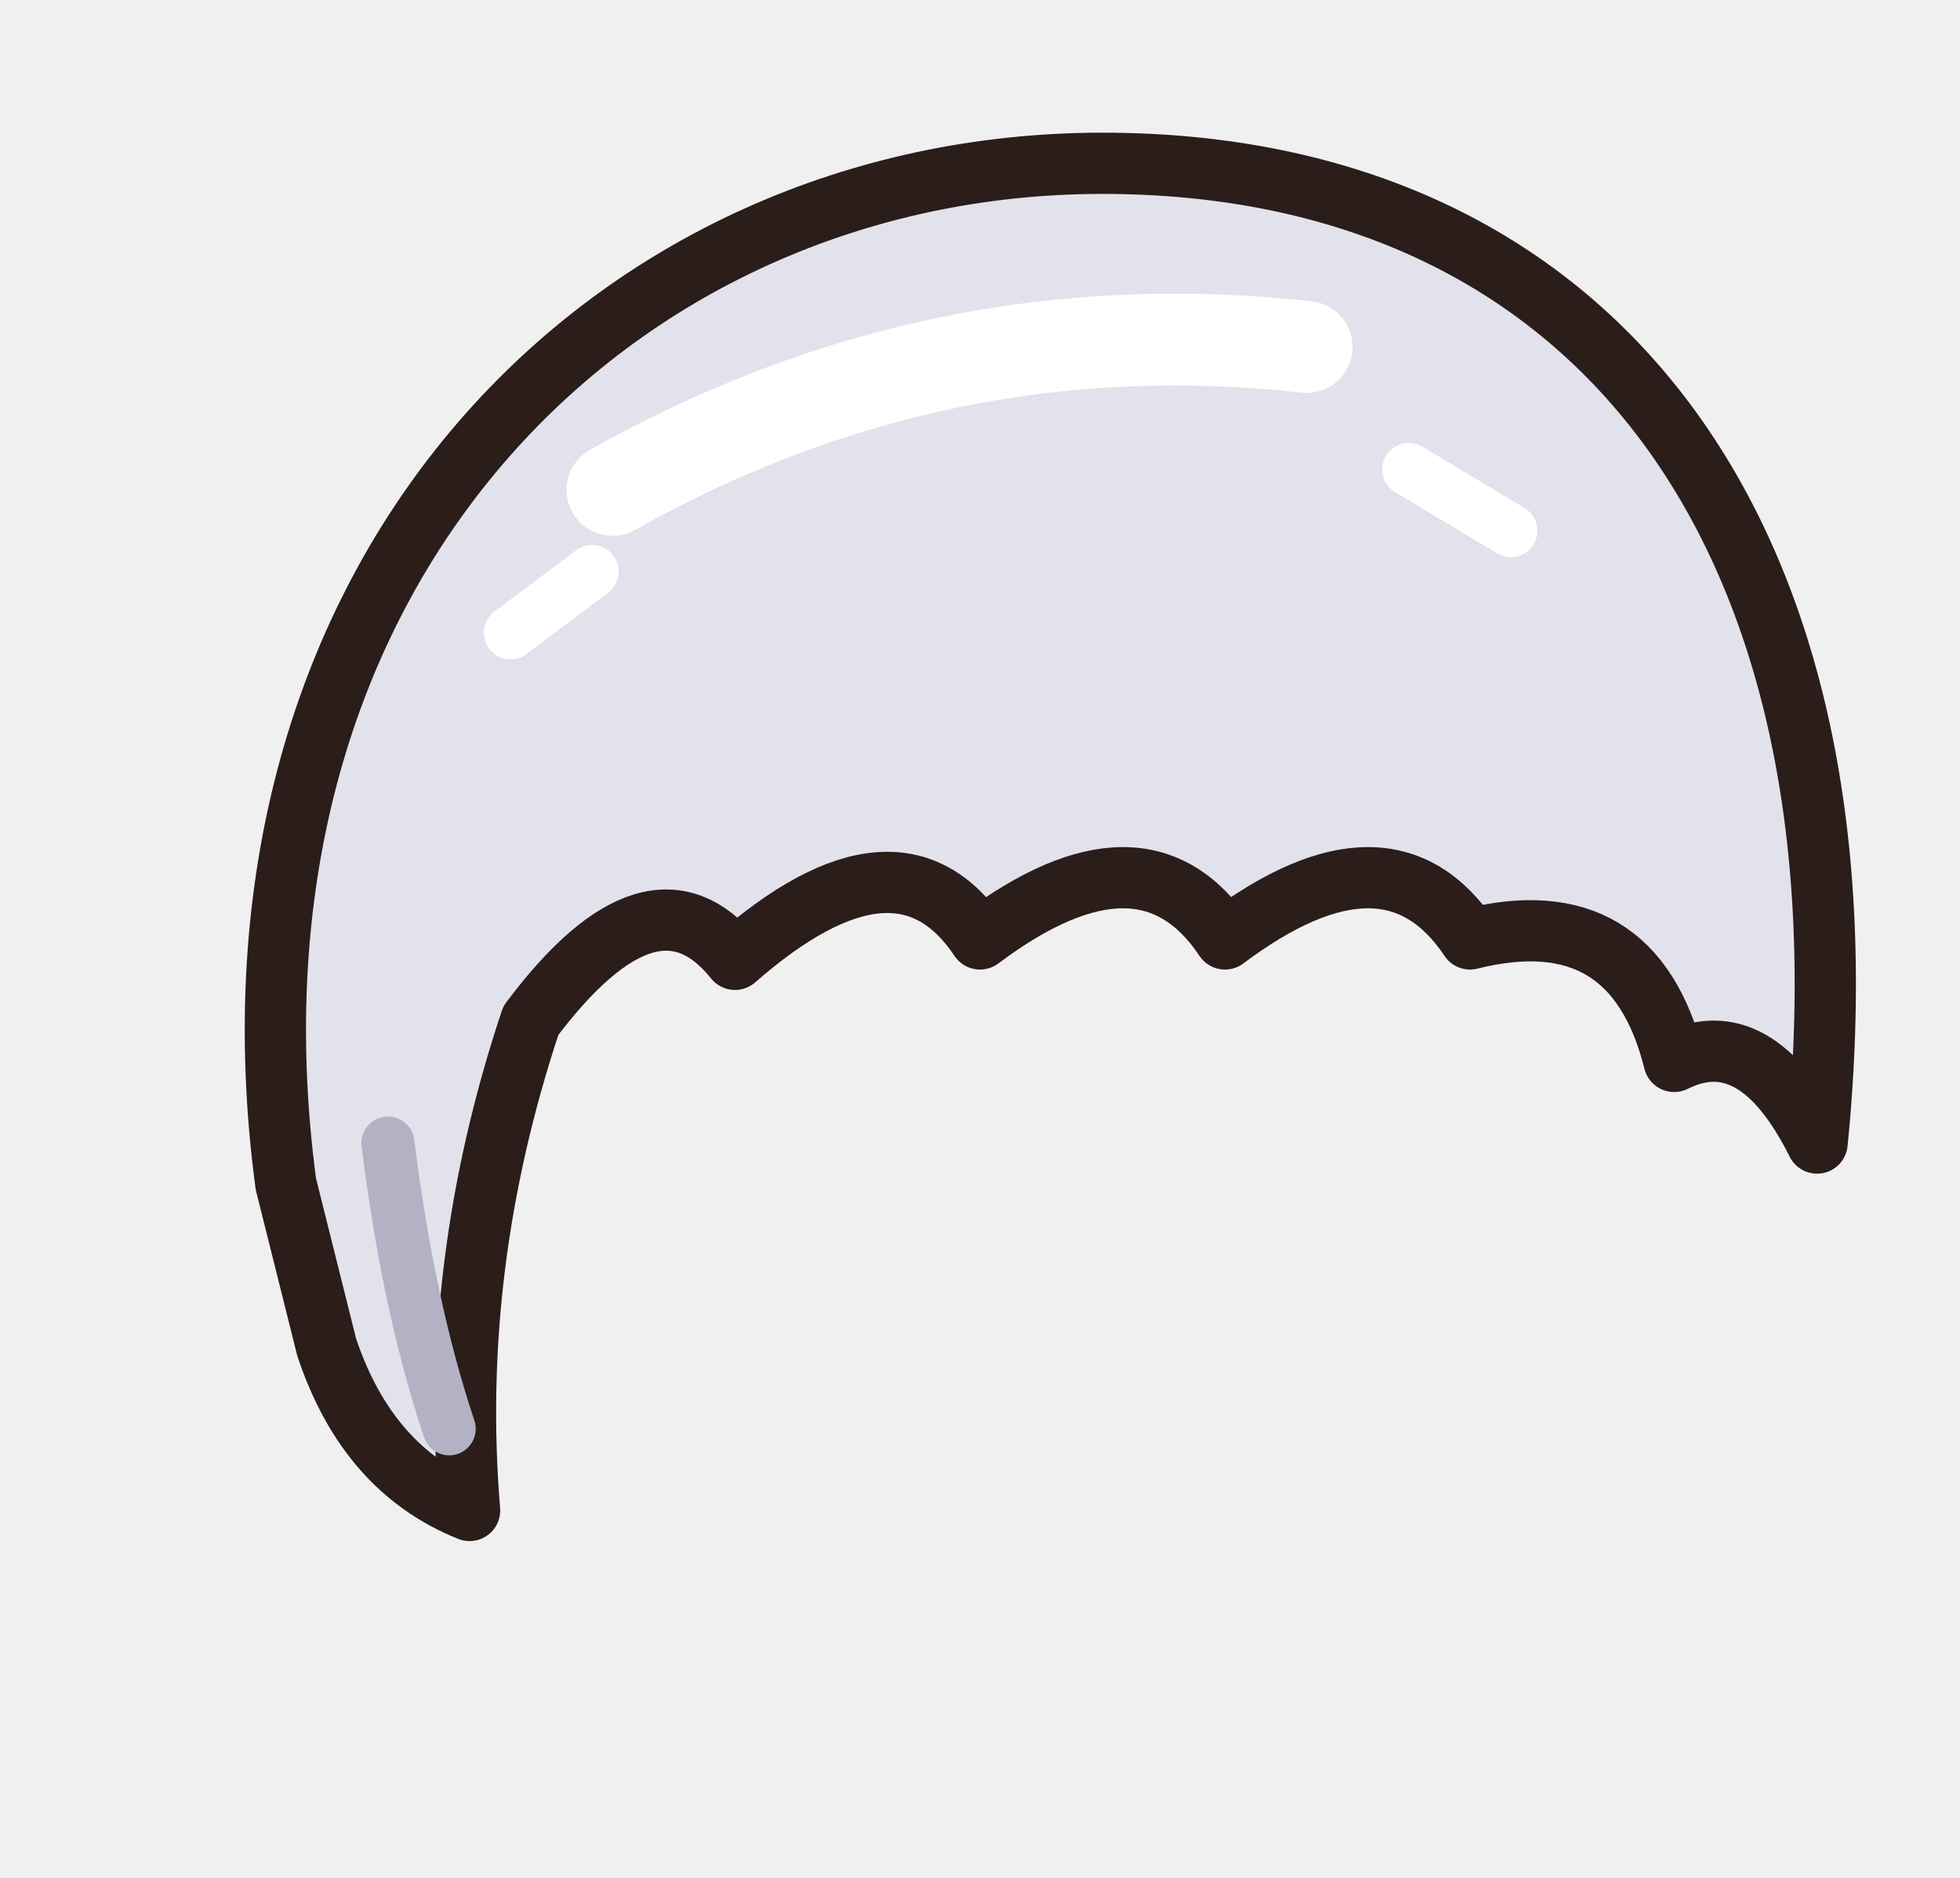
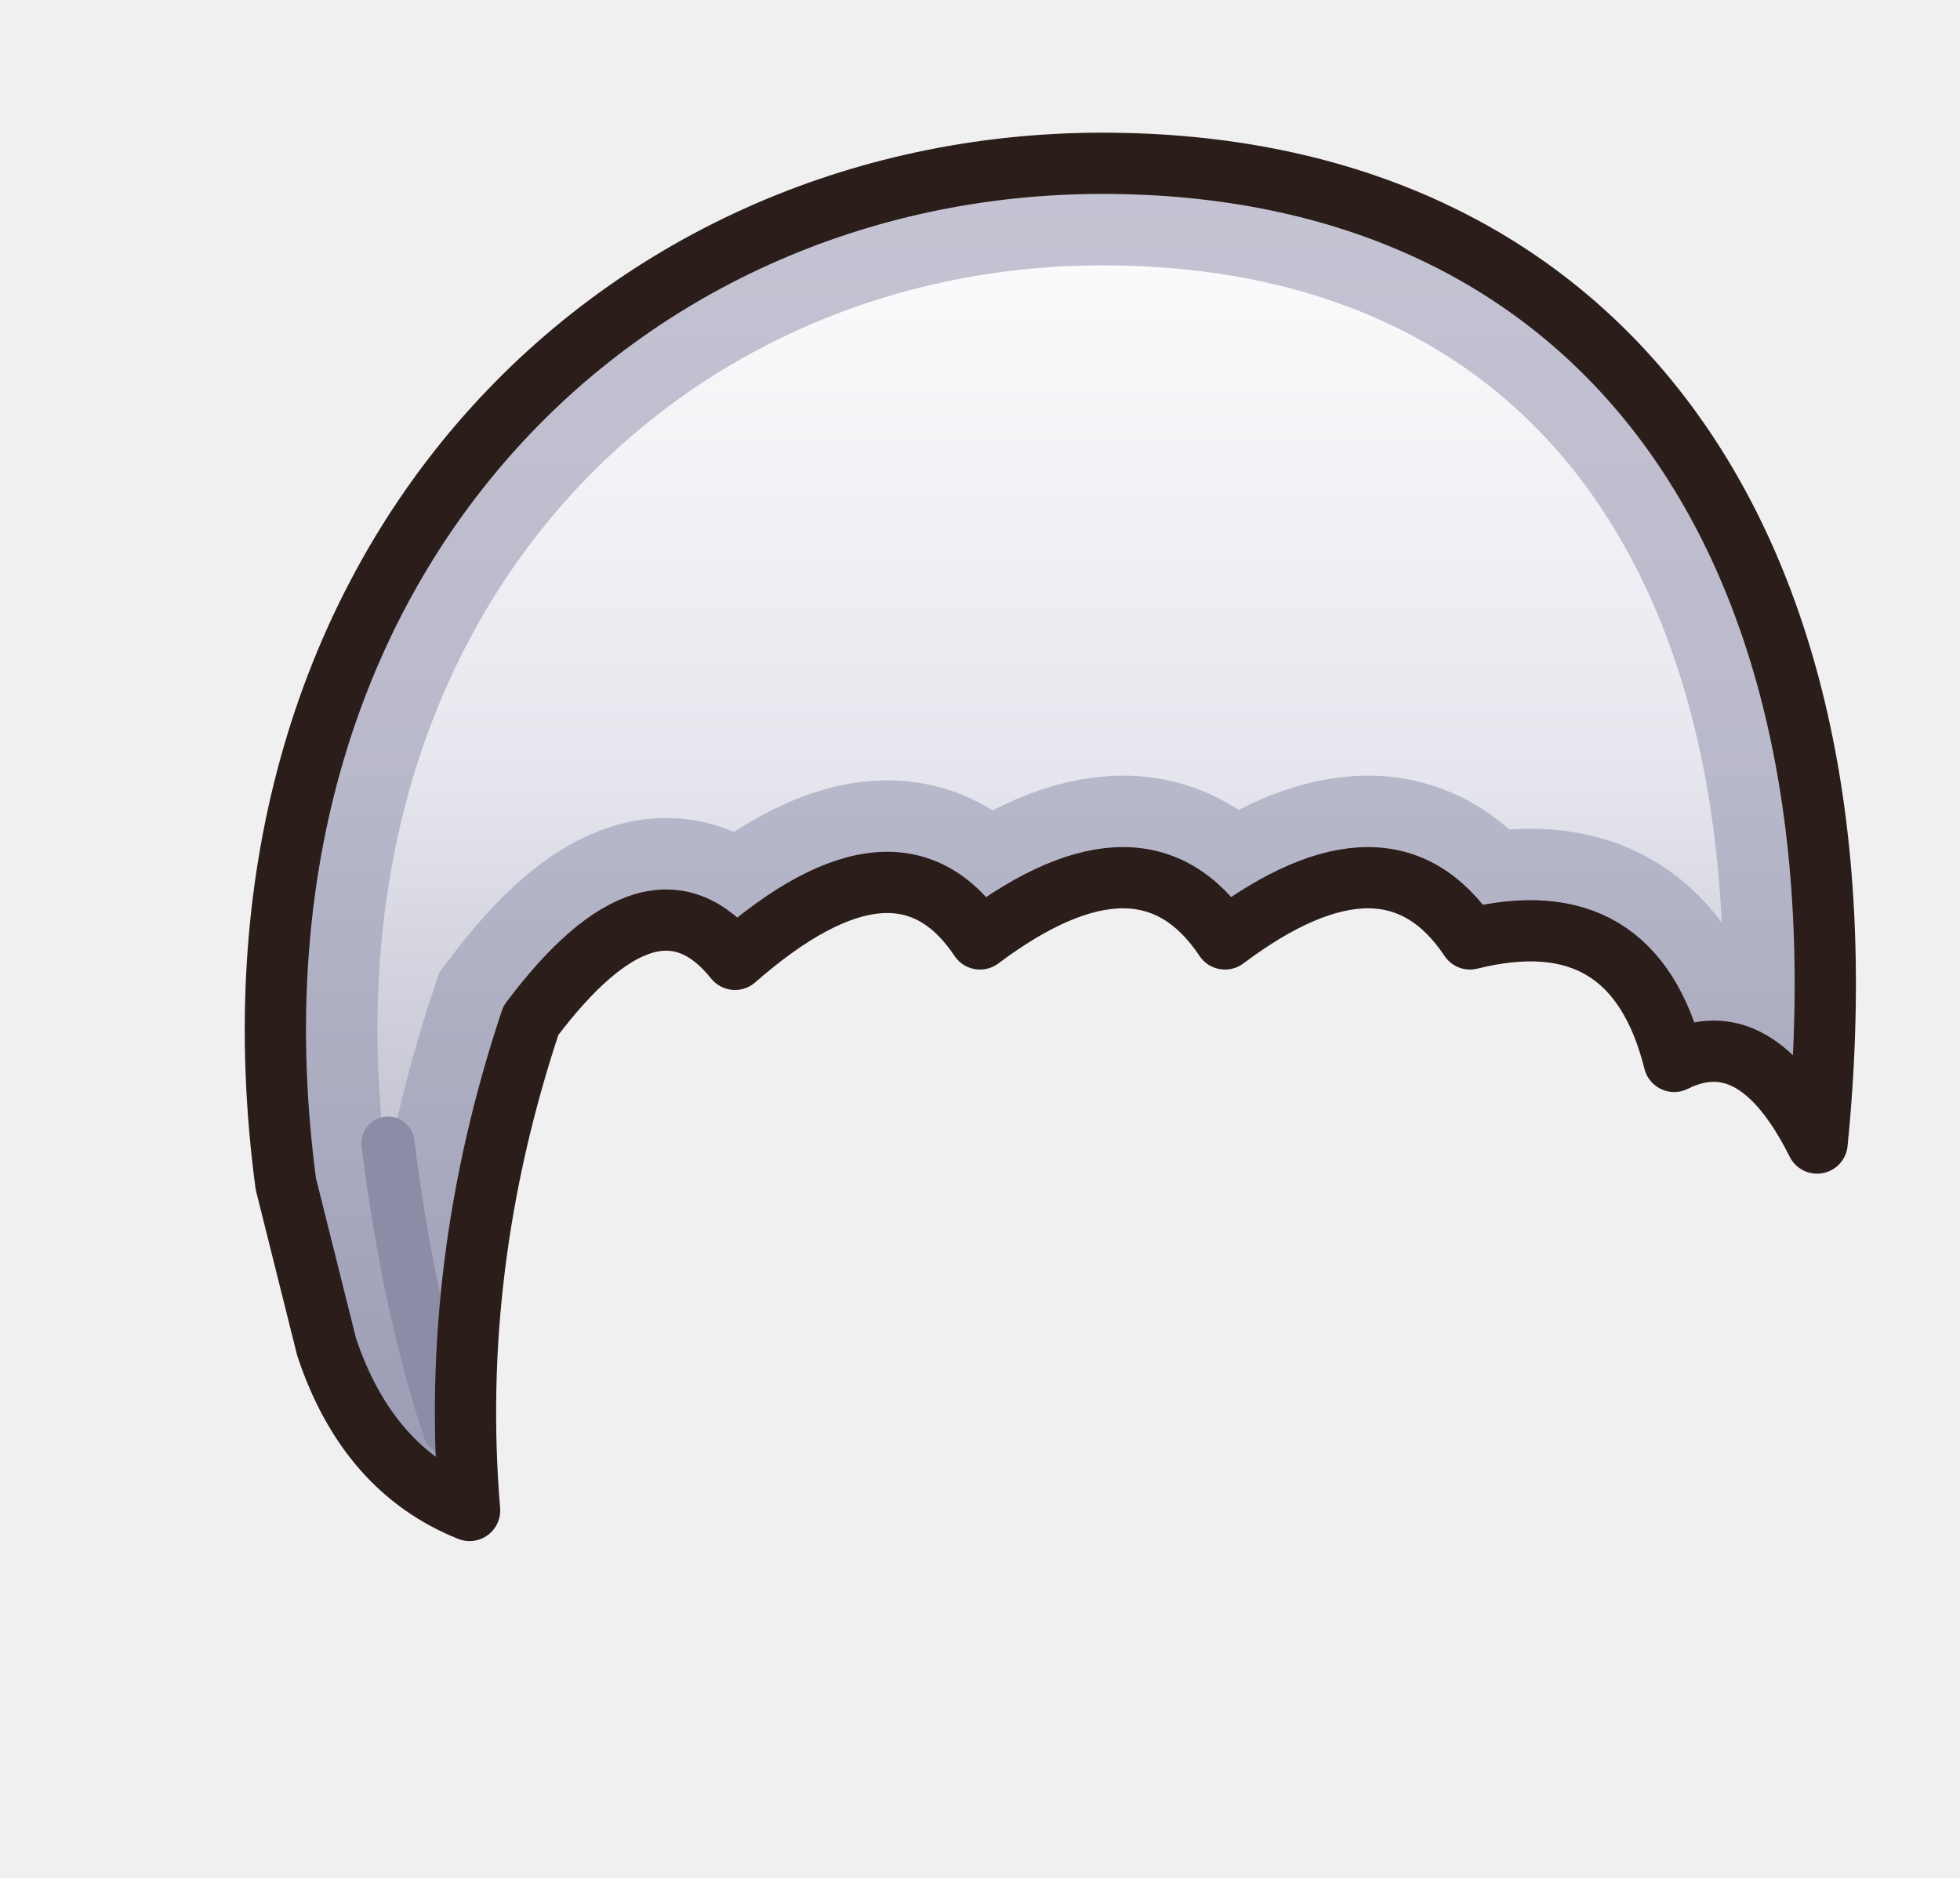
<svg xmlns="http://www.w3.org/2000/svg" viewBox="0 0 96 92" width="96" height="92">
-   <path d="M14 58C10 28 30 8 54 8C78 8 92 26 89 56Q86 50 82 52Q80 44 72 46Q68 40 60 46Q56 40 48 46Q44 40 36 47Q32 42 26 50Q22 62 23 74Q18 72 16 66Z" fill="#e2e2ec" stroke="#2a1d1a" stroke-linejoin="round" stroke-linecap="round" stroke-width="3" />
-   <path d="M30 24Q46 15 64 17" fill="none" stroke="#ffffff" stroke-width="4.5" stroke-linecap="round" />
-   <path d="M25 31l4-3M69 23l5 3" stroke="#ffffff" stroke-width="2.6" stroke-linecap="round" />
-   <path d="M19 56Q20 64 22 70" fill="none" stroke="#b2b2c4" stroke-width="2.6" stroke-linecap="round" />
+   <defs>
+     <linearGradient id="g0" x1="0" y1="0" x2="0" y2="1">
+       <stop offset="0" stop-color="#ffffff" />
+       <stop offset=".45" stop-color="#e6e6ee" />
+       <stop offset="1" stop-color="#a2a2b8" />
+     </linearGradient>
+     <clipPath id="c0">
+       <path d="M14 58C10 28 30 8 54 8C78 8 92 26 89 56Q86 50 82 52Q80 44 72 46Q68 40 60 46Q56 40 48 46Q44 40 36 47Q32 42 26 50Q22 62 23 74Q18 72 16 66Z" />
+     </clipPath>
+   </defs>
+   <path d="M14 58C10 28 30 8 54 8C78 8 92 26 89 56Q86 50 82 52Q80 44 72 46Q68 40 60 46Q56 40 48 46Q44 40 36 47Q32 42 26 50Q22 62 23 74Q18 72 16 66Z" fill="url(#g0)" />
+   <g clip-path="url(#c0)">
+     <path d="M14 58C10 28 30 8 54 8C78 8 92 26 89 56Q86 50 82 52Q80 44 72 46Q68 40 60 46Q56 40 48 46Q44 40 36 47Q32 42 26 50Q22 62 23 74Q18 72 16 66Z" fill="none" stroke="#9494ae" stroke-width="10" opacity=".55" />
+     <path d="M19 56Q20 64 22 70" fill="none" stroke="#8c8ca6" stroke-width="2.6" stroke-linecap="round" />
+   </g>
+   <path d="M14 58C10 28 30 8 54 8C78 8 92 26 89 56Q86 50 82 52Q80 44 72 46Q68 40 60 46Q56 40 48 46Q44 40 36 47Q32 42 26 50Q22 62 23 74Q18 72 16 66Z" fill="none" stroke="#2a1d1a" stroke-linejoin="round" stroke-linecap="round" stroke-width="3" />
</svg>
